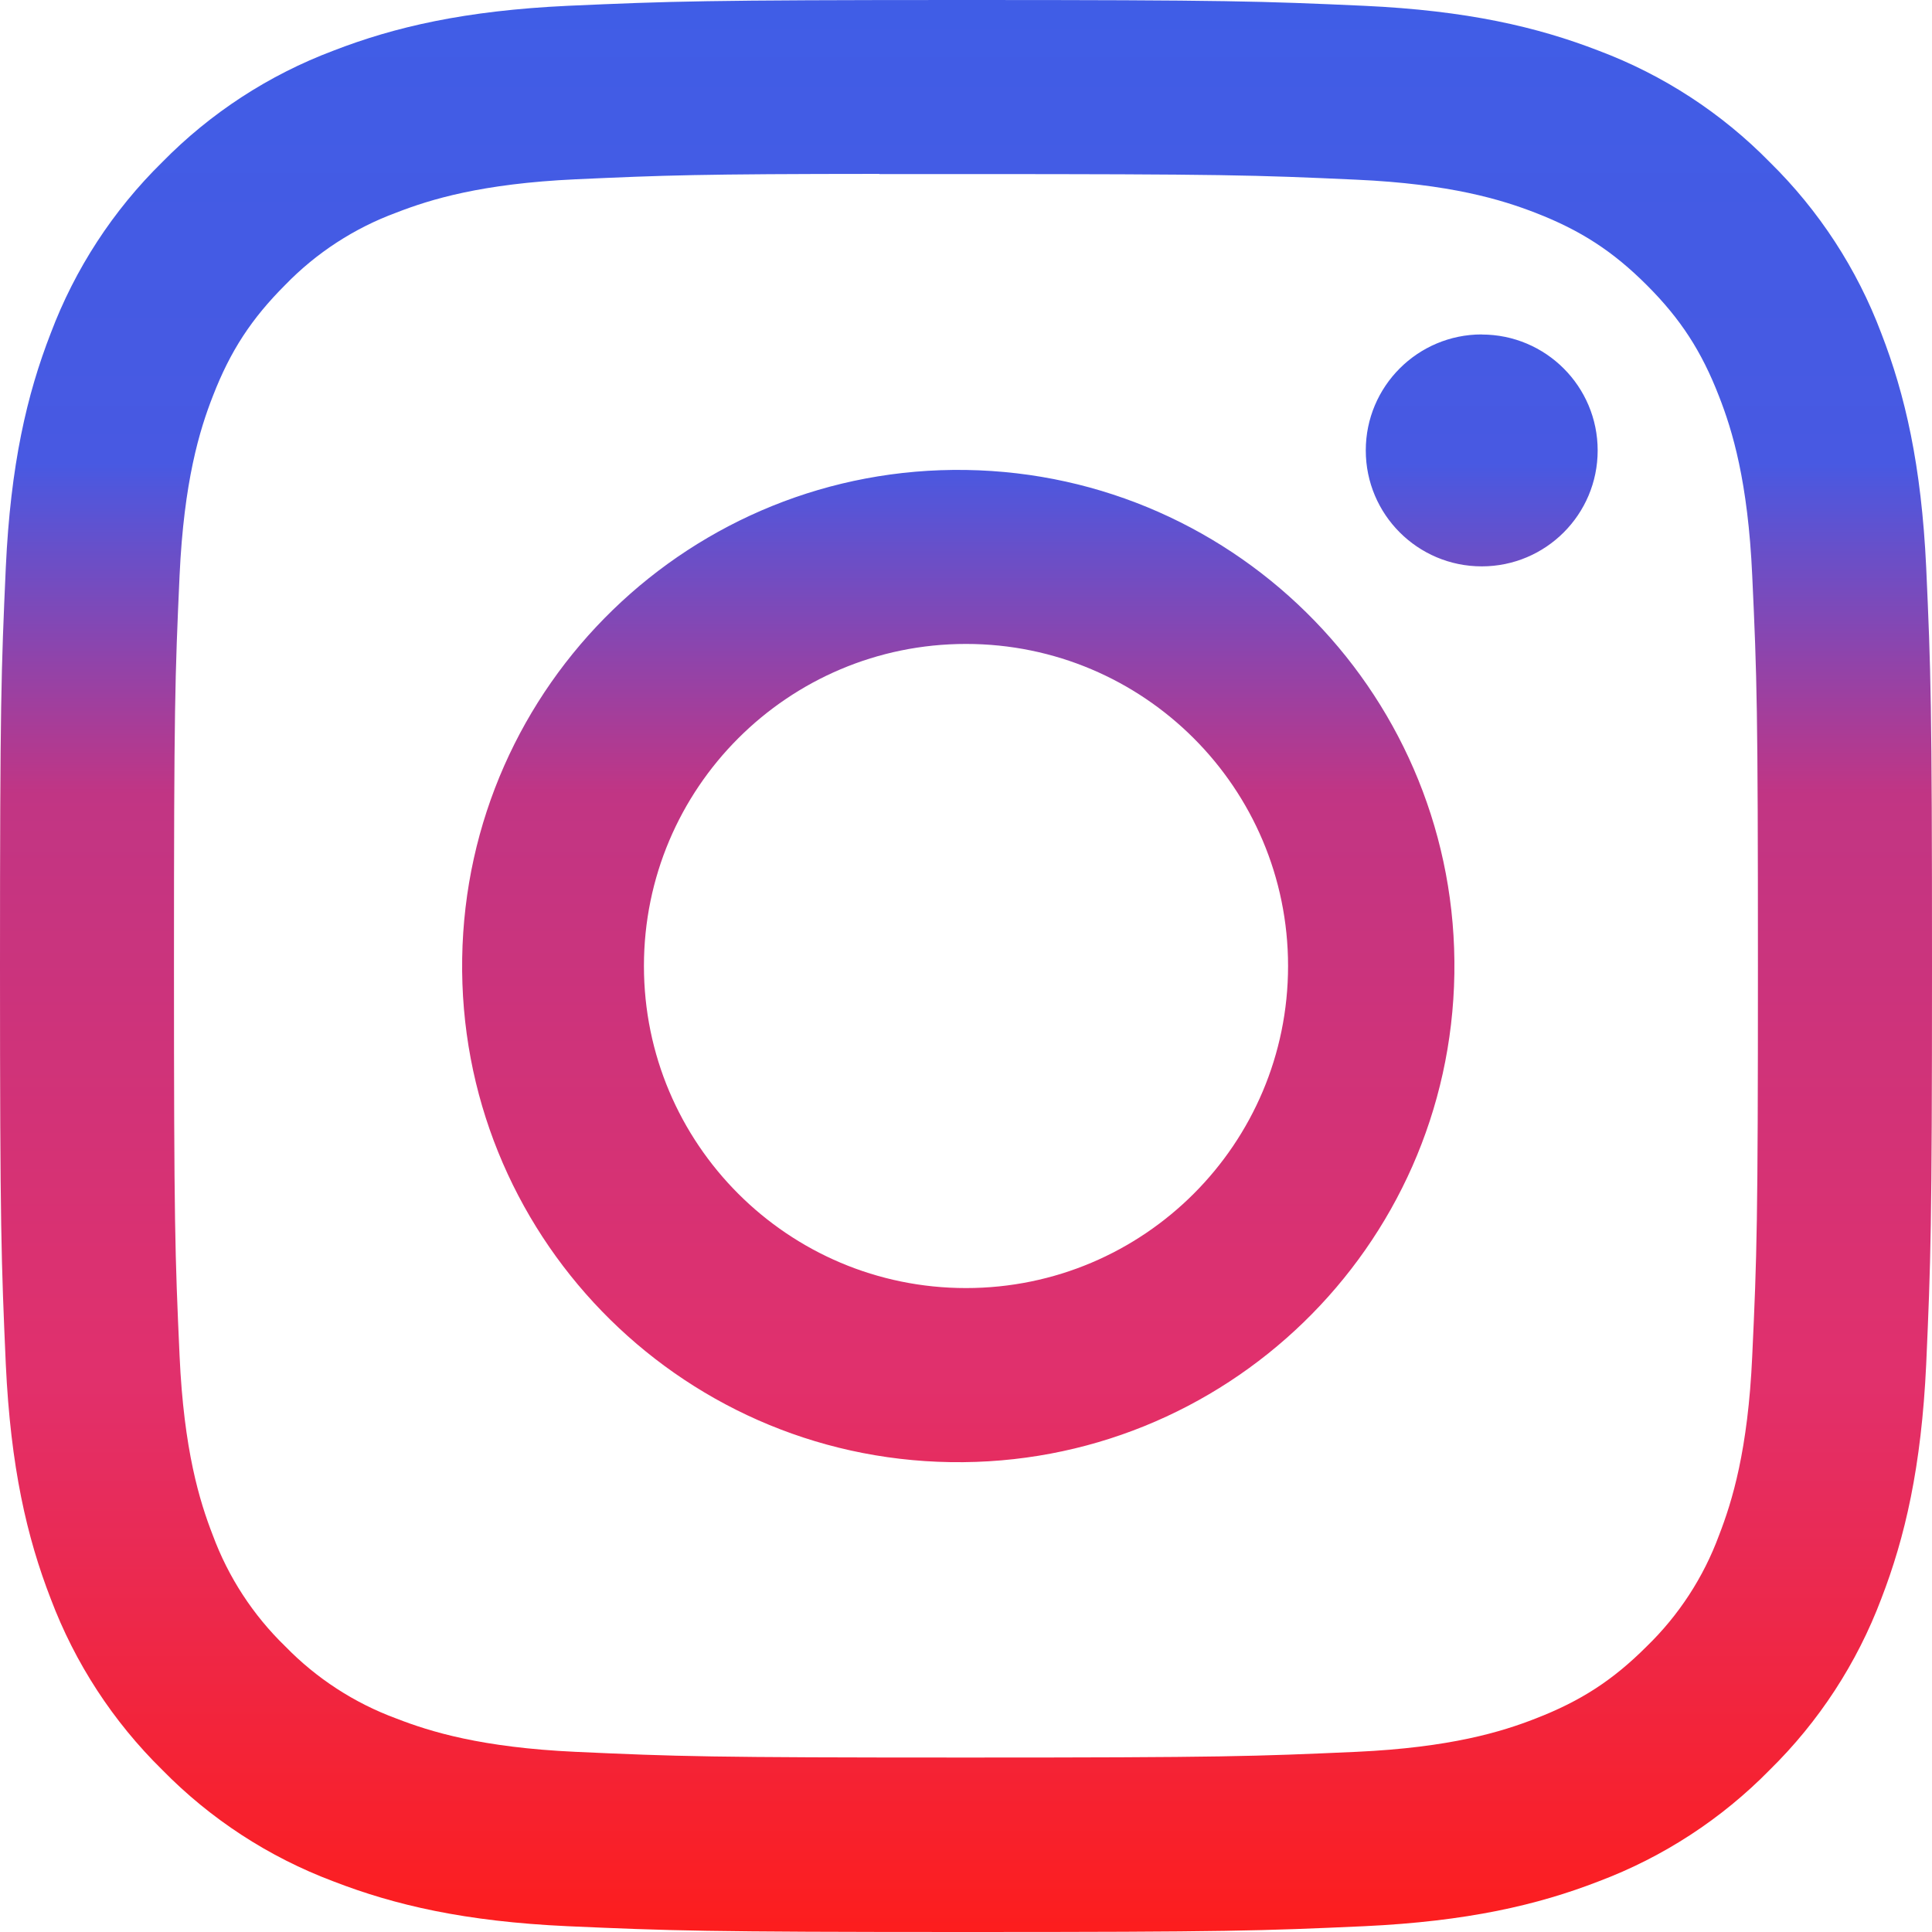
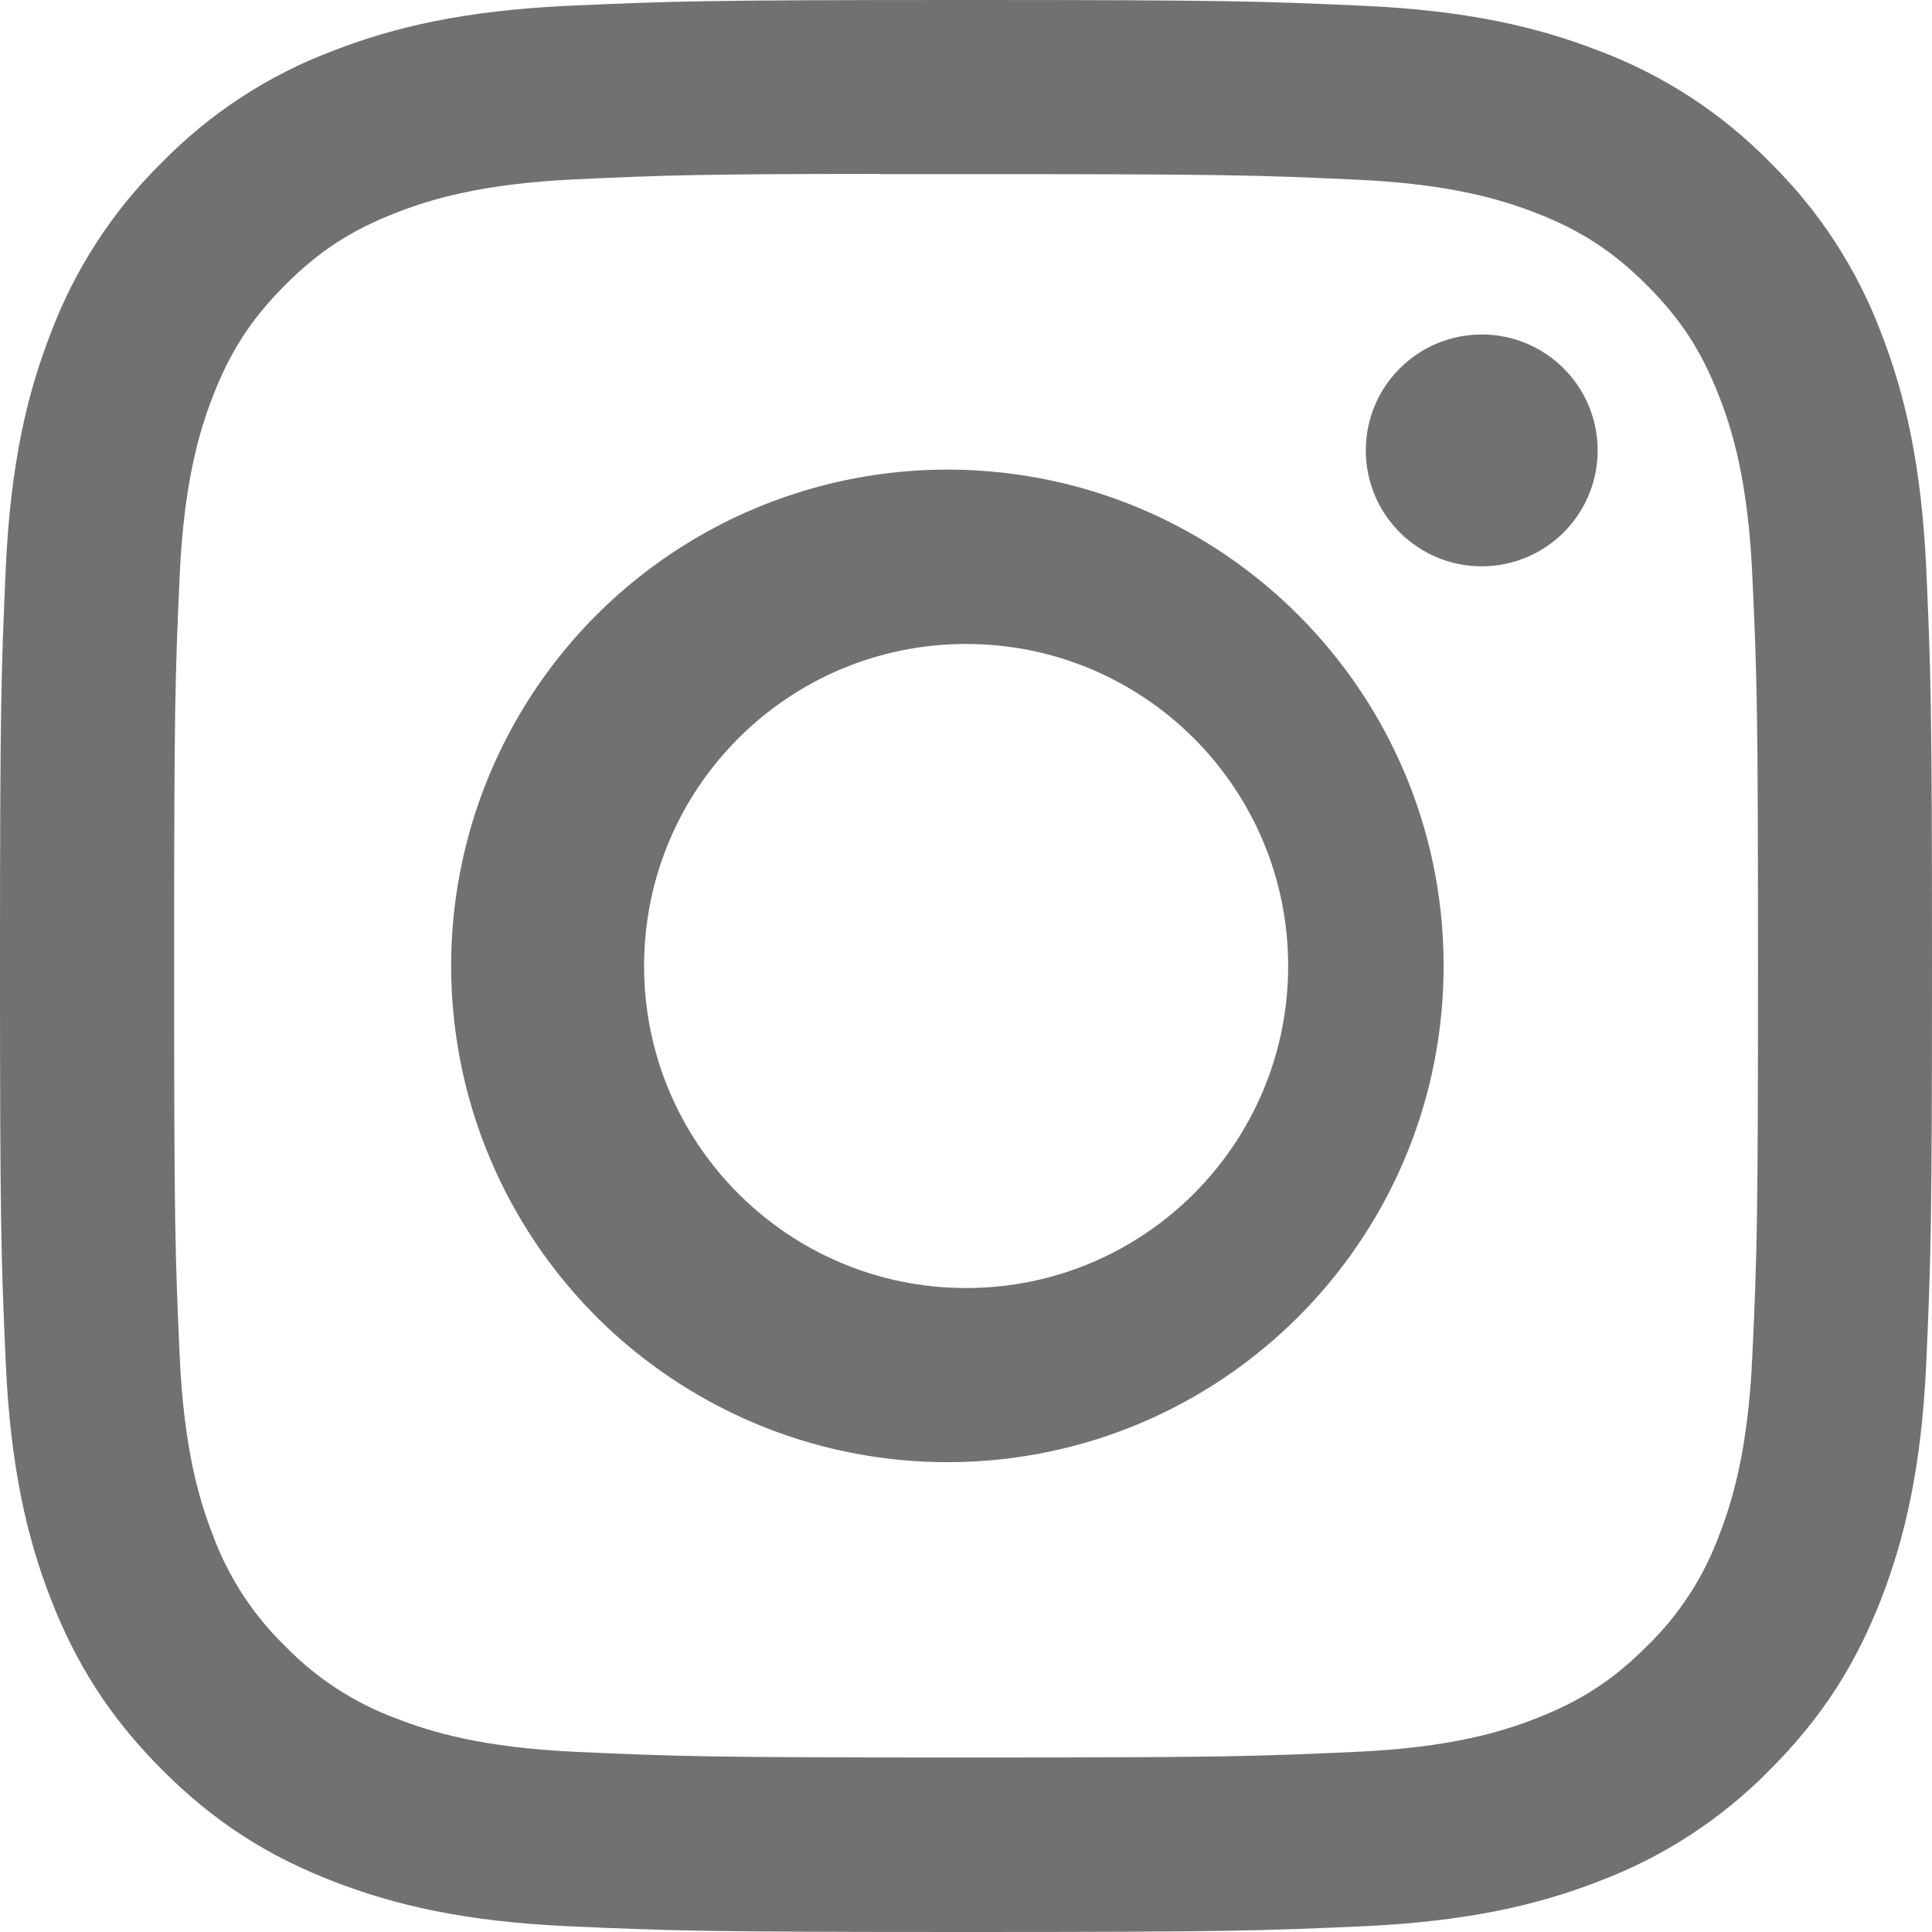
- <svg xmlns="http://www.w3.org/2000/svg" width="20" height="20" fill="none">
-   <path d="M10 0C7.286 0 6.945.013 5.879.06 4.813.11 4.086.278 3.45.525a4.896 4.896 0 0 0-1.771 1.154A4.909 4.909 0 0 0 .525 3.45C.278 4.085.109 4.812.06 5.875.012 6.944 0 7.284 0 10.001c0 2.715.013 3.055.06 4.122.05 1.065.218 1.79.465 2.427a4.91 4.91 0 0 0 1.154 1.771 4.88 4.88 0 0 0 1.77 1.154c.637.247 1.362.416 2.427.465 1.068.047 1.408.06 4.124.06 2.716 0 3.055-.012 4.123-.06 1.063-.05 1.792-.218 2.428-.465a4.893 4.893 0 0 0 1.77-1.154 4.91 4.91 0 0 0 1.154-1.771c.246-.636.415-1.363.465-2.428.047-1.066.06-1.406.06-4.122s-.012-3.056-.06-4.124c-.05-1.064-.219-1.791-.465-2.426a4.907 4.907 0 0 0-1.154-1.771A4.888 4.888 0 0 0 16.55.525C15.912.278 15.185.109 14.121.06 13.054.012 12.715 0 9.998 0H10 10Zm-.896 1.802H10c2.67 0 2.987.01 4.04.058.975.044 1.505.207 1.858.344.466.181.8.398 1.15.748.35.35.566.683.747 1.15.138.352.3.882.344 1.857.049 1.054.059 1.37.059 4.039 0 2.668-.01 2.986-.059 4.04-.044.974-.207 1.503-.344 1.856a3.09 3.09 0 0 1-.748 1.149c-.35.35-.683.566-1.15.747-.35.137-.88.3-1.857.345-1.053.047-1.37.059-4.04.059s-2.987-.011-4.041-.059c-.975-.045-1.504-.208-1.856-.345a3.097 3.097 0 0 1-1.15-.747 3.1 3.1 0 0 1-.75-1.15c-.137-.352-.3-.882-.344-1.857-.048-1.053-.058-1.37-.058-4.041 0-2.67.01-2.985.058-4.039.045-.975.207-1.505.345-1.857.181-.467.399-.8.749-1.15a3.09 3.09 0 0 1 1.15-.748c.352-.137.881-.3 1.856-.345.923-.042 1.28-.055 3.144-.056v.002Zm6.235 1.66a1.2 1.2 0 1 0 0 2.401 1.2 1.2 0 0 0 0-2.4ZM10 4.865a5.136 5.136 0 1 0-.16 10.271 5.136 5.136 0 0 0 .16-10.271Zm0 1.801a3.334 3.334 0 1 1 0 6.668 3.334 3.334 0 0 1 0-6.668Z" fill="url(#a)" />
-   <defs>
-     <linearGradient id="a" x1="10" y1="0" x2="10" y2="20" gradientUnits="userSpaceOnUse">
-       <stop stop-color="#405DE6" />
-       <stop offset=".24" stop-color="#4859E2" />
-       <stop offset=".411" stop-color="#C13584" />
-       <stop offset=".714" stop-color="#E1306C" />
-       <stop offset="1" stop-color="#FD1D1D" />
-     </linearGradient>
-   </defs>
+ <svg xmlns="http://www.w3.org/2000/svg" width="16" height="16" fill="none">
+   <path d="M8 0C5.829 0 5.556.01 4.703.048 3.85.088 3.269.222 2.76.42c-.534.2-1.018.516-1.417.923-.407.4-.722.883-.923 1.417C.222 3.268.087 3.85.048 4.7.01 5.555 0 5.827 0 8.001c0 2.172.01 2.444.048 3.297.04.852.174 1.433.372 1.942.205.526.478.972.923 1.417.444.445.89.719 1.416.923.51.198 1.09.333 1.942.372C5.555 15.99 5.827 16 8 16s2.444-.01 3.298-.048c.851-.04 1.434-.174 1.943-.372a3.915 3.915 0 0 0 1.416-.923c.445-.445.718-.891.923-1.417.197-.509.332-1.09.372-1.942C15.99 10.445 16 10.173 16 8s-.01-2.445-.048-3.299c-.04-.851-.175-1.433-.372-1.941a3.927 3.927 0 0 0-.923-1.417A3.911 3.911 0 0 0 13.24.42c-.51-.198-1.092-.333-1.943-.372C10.443.01 10.172 0 7.998 0h.003H8Zm-.717 1.442h.718c2.136 0 2.389.007 3.232.046.78.035 1.204.166 1.486.275.373.145.64.319.92.599.28.28.453.546.598.92.11.281.24.705.275 1.485.039.843.047 1.096.047 3.231s-.008 2.389-.047 3.232c-.035.78-.166 1.203-.275 1.485a2.47 2.47 0 0 1-.599.919c-.28.28-.546.453-.92.598-.28.11-.704.24-1.485.276-.843.038-1.096.047-3.232.047s-2.39-.009-3.233-.047c-.78-.036-1.203-.166-1.485-.276a2.478 2.478 0 0 1-.92-.598 2.48 2.48 0 0 1-.6-.92c-.109-.281-.24-.705-.275-1.485-.038-.843-.046-1.096-.046-3.233 0-2.136.008-2.388.046-3.231.036-.78.166-1.204.276-1.486.145-.373.319-.64.599-.92.28-.28.546-.453.92-.598.282-.11.705-.24 1.485-.276.738-.034 1.024-.044 2.515-.045v.002Zm4.988 1.328a.96.96 0 1 0 0 1.92.96.96 0 0 0 0-1.92Zm-4.27 1.122a4.11 4.11 0 1 0-.128 8.217A4.11 4.11 0 0 0 8 3.892Zm0 1.441a2.667 2.667 0 1 1 0 5.334 2.667 2.667 0 0 1 0-5.334Z" fill="#717171" />
</svg>
